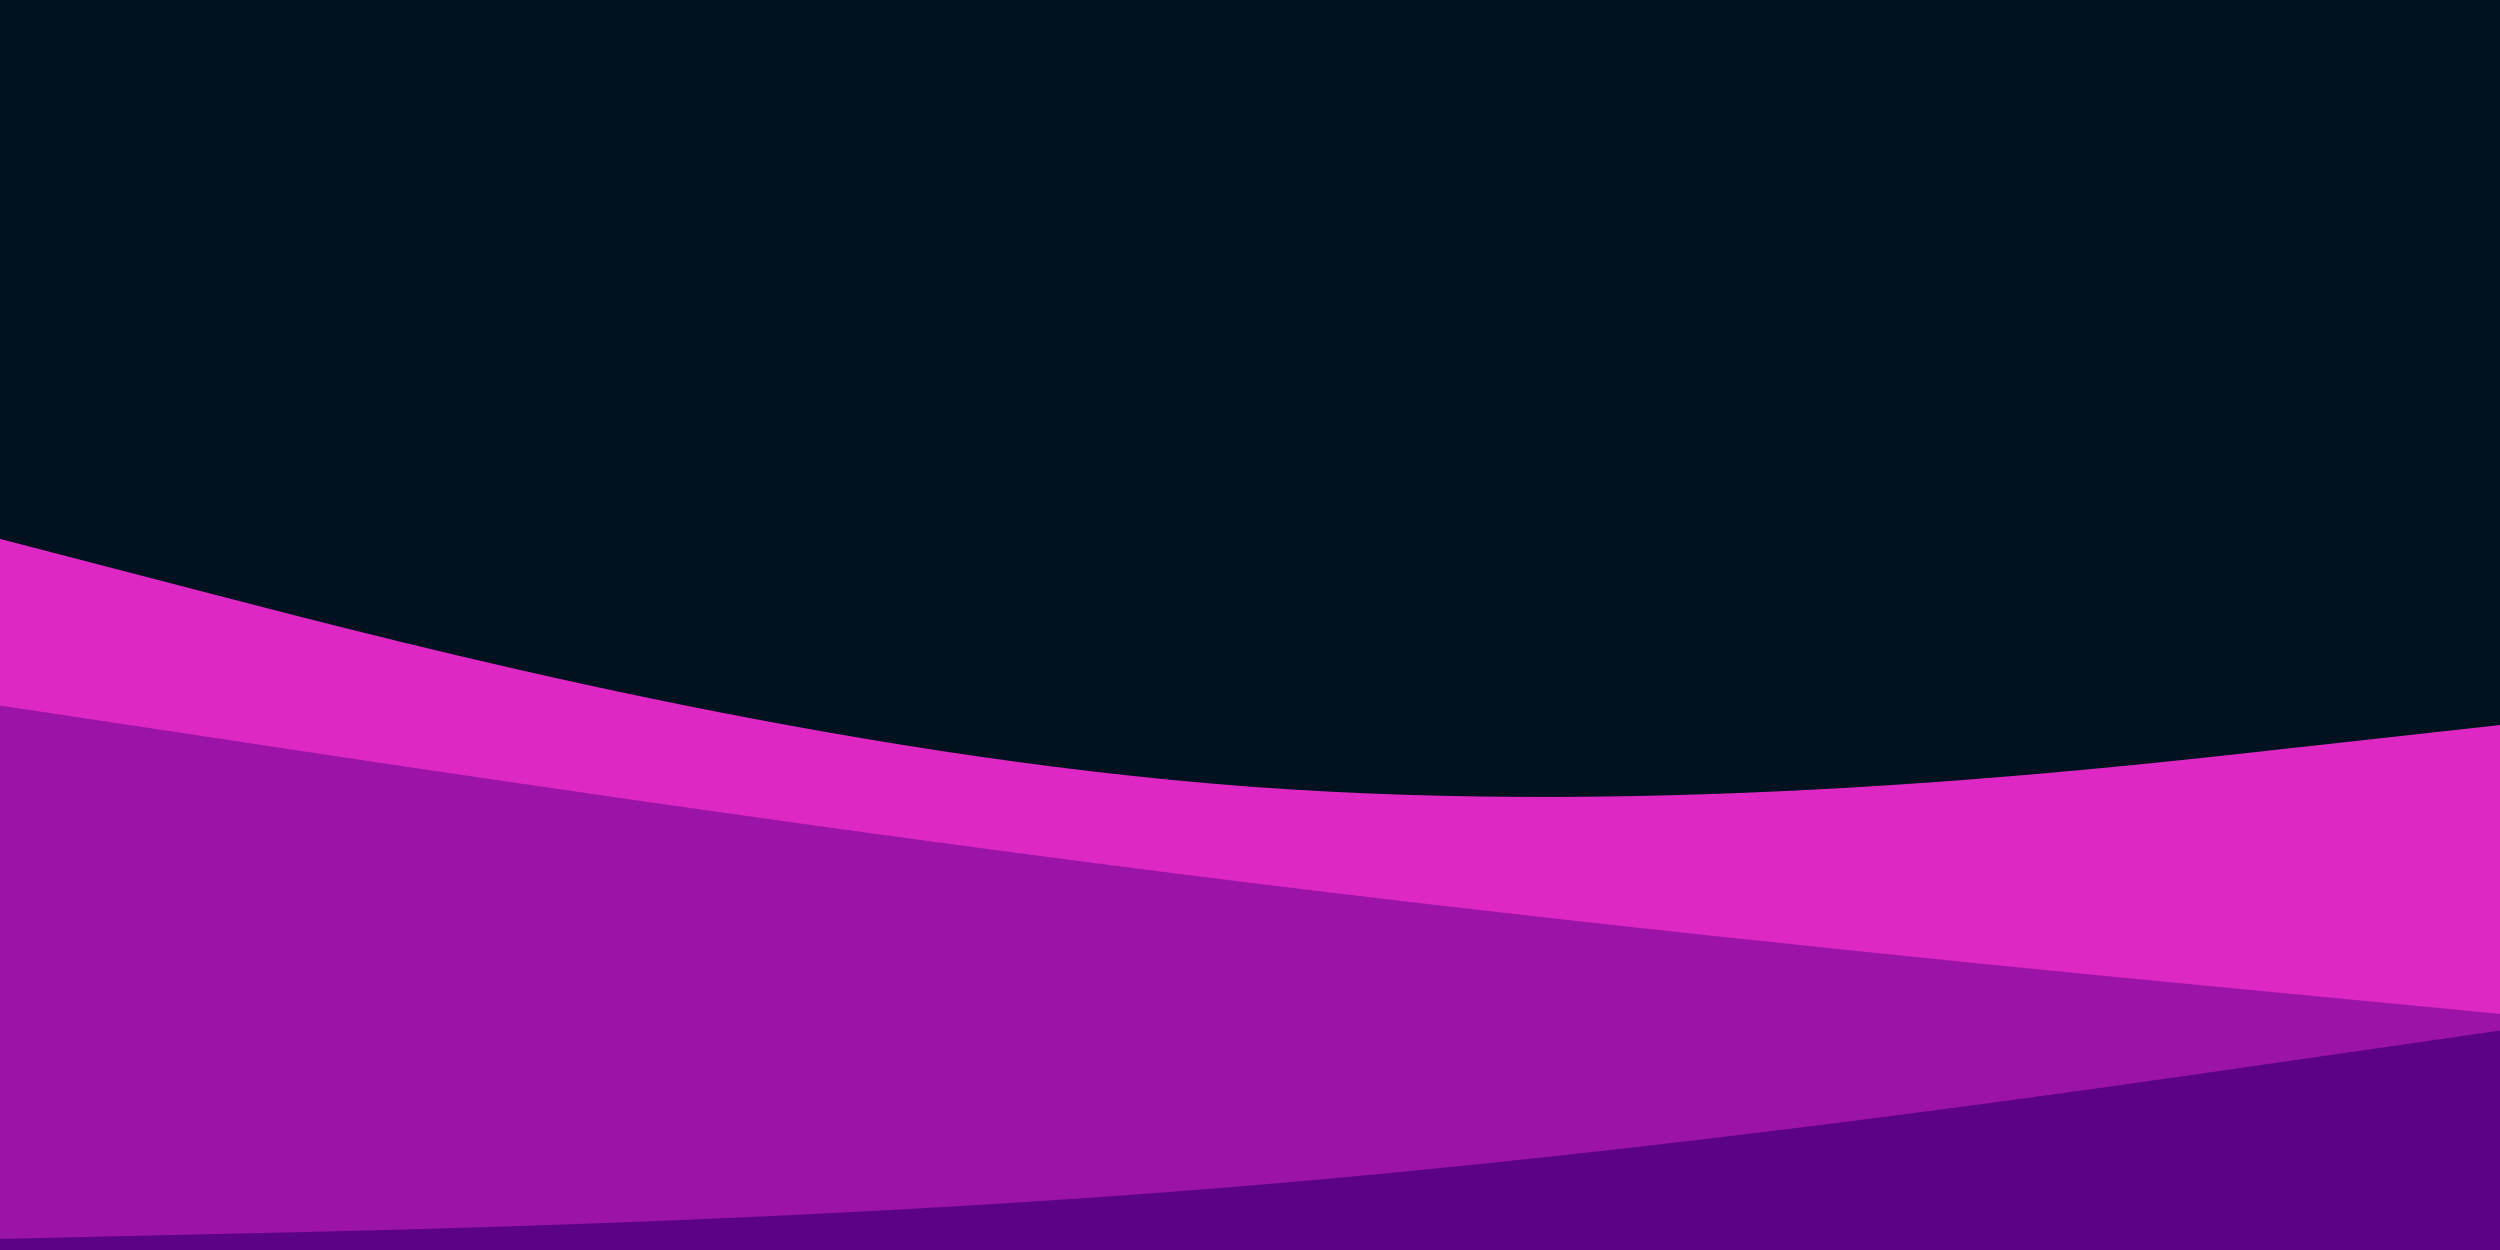
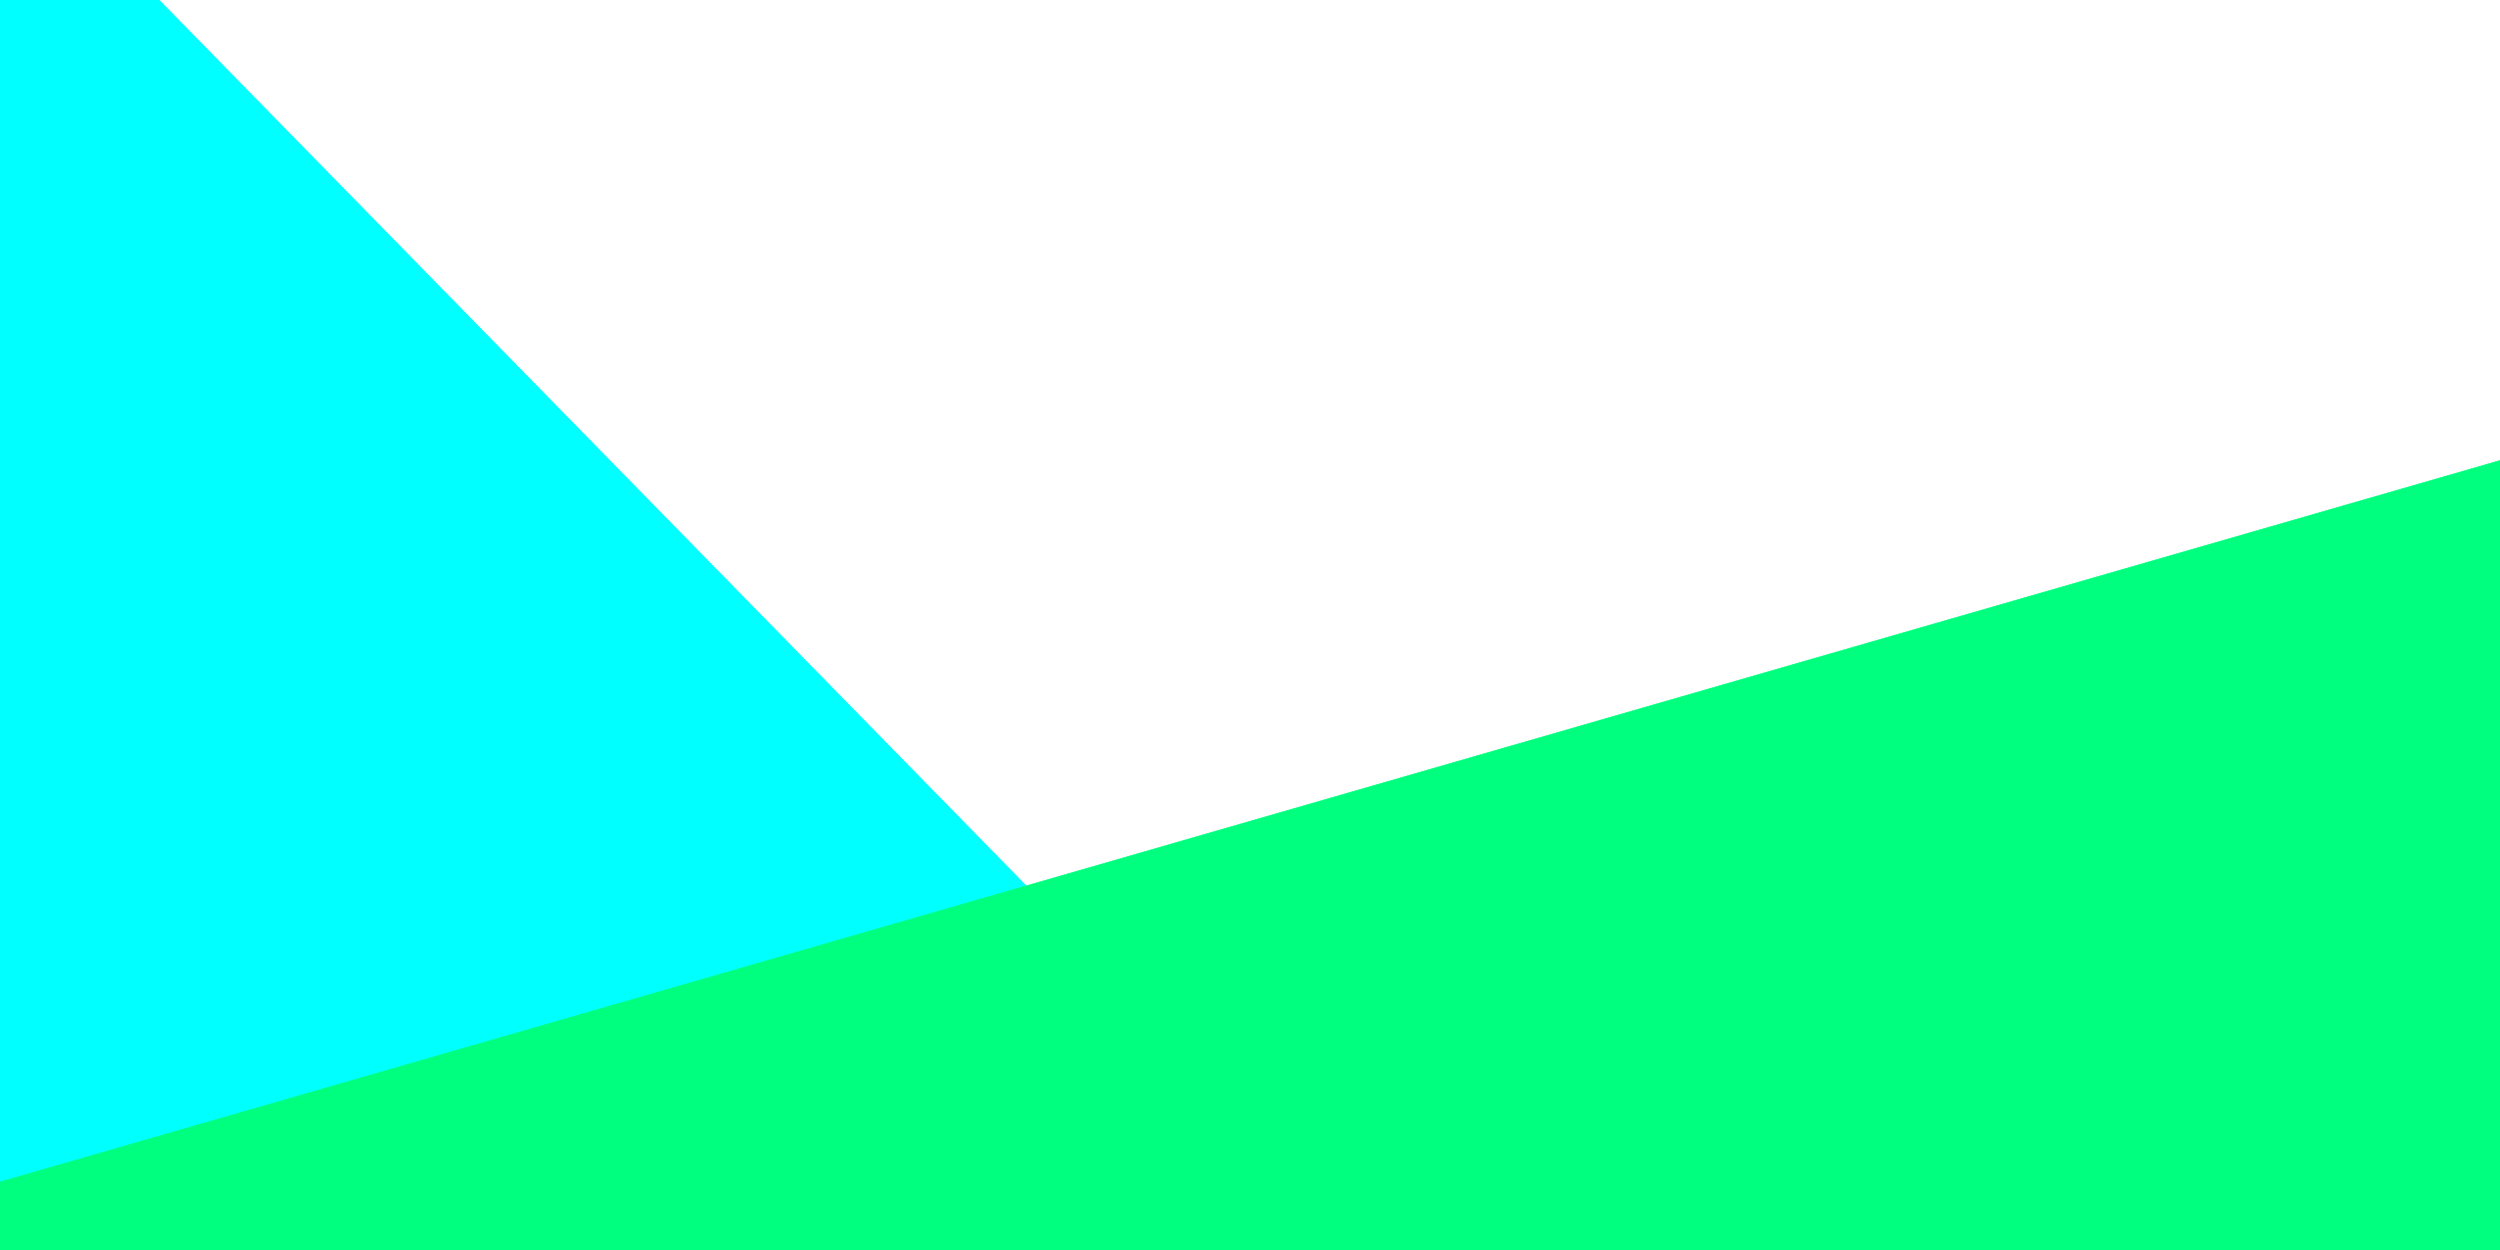
- <svg xmlns="http://www.w3.org/2000/svg" id="visual" viewBox="0 0 900 450" width="900" height="450" version="1.1">
-   <rect x="0" y="0" width="900" height="450" fill="#001220" />
-   <path d="M0 194L75 213.5C150 233 300 272 450 283.2C600 294.3 750 277.7 825 269.3L900 261L900 451L825 451C750 451 600 451 450 451C300 451 150 451 75 451L0 451Z" fill="#de28c3" />
-   <path d="M0 254L75 265.3C150 276.7 300 299.3 450 317.8C600 336.3 750 350.7 825 357.8L900 365L900 451L825 451C750 451 600 451 450 451C300 451 150 451 75 451L0 451Z" fill="#9b13a7" />
-   <path d="M0 446L75 444.3C150 442.7 300 439.3 450 426.8C600 414.3 750 392.7 825 381.8L900 371L900 451L825 451C750 451 600 451 450 451C300 451 150 451 75 451L0 451Z" fill="#5b0287" />
+ <svg xmlns="http://www.w3.org/2000/svg" width="4000" height="2000" style="vector-effect: non-scaling-stroke;" stroke="null">
+   <g stroke="null" id="Layer_1">
+     <rect stroke="#ffffff" fill="#ffffff" x="-625" y="-370.455" width="5363.636" height="2954.545" id="svg_3" />
+     <path stroke="#ffffff" fill="#00ffff" d="m-265.87,2053.357l0,-2586.364l2531.818,2586.364l-2531.818,0z" id="svg_1" />
+     <path stroke="#00ff7f" fill="#00ff7f" d="m1149.874,3713.046l0,-4785.695l1657.003,4785.695l-1657.003,0z" id="svg_2" transform="rotate(-87 1978.38 1320.2)" />
+     <rect stroke="#00ff7f" id="svg_5" height="20.411" width="5192.306" y="2019.23" x="-438.461" fill="#00ff7f" />
+   </g>
</svg>
